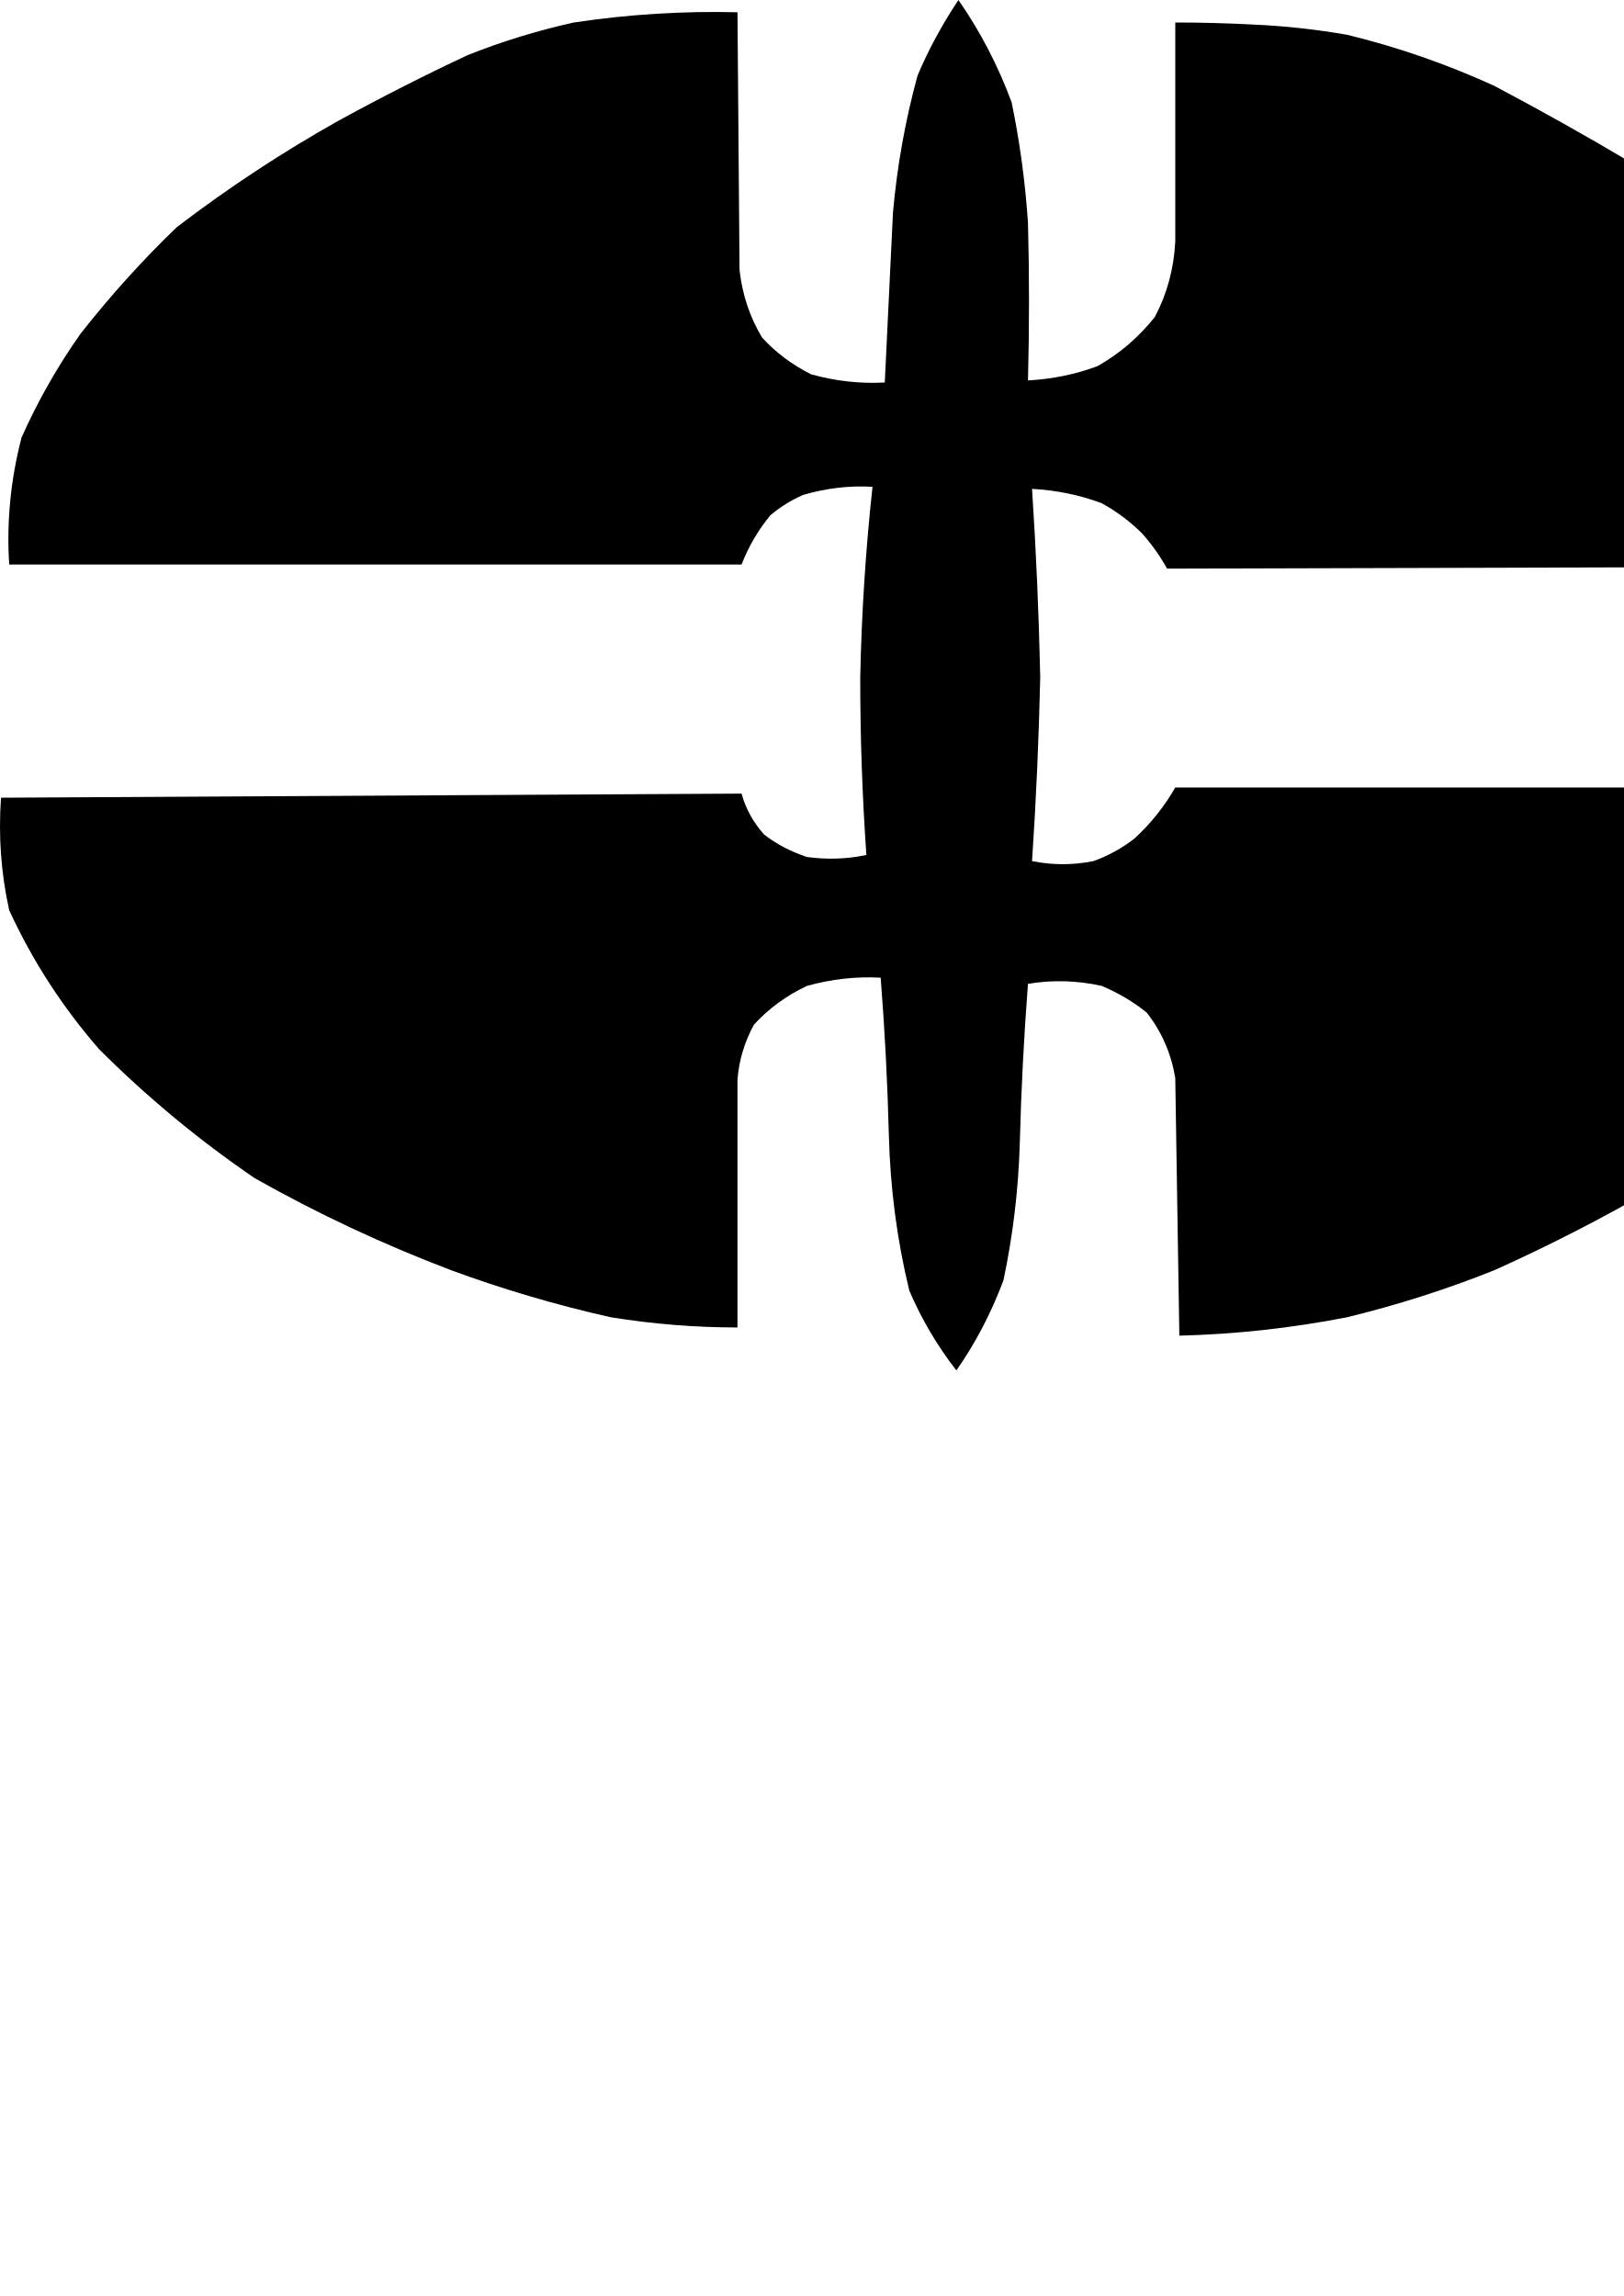
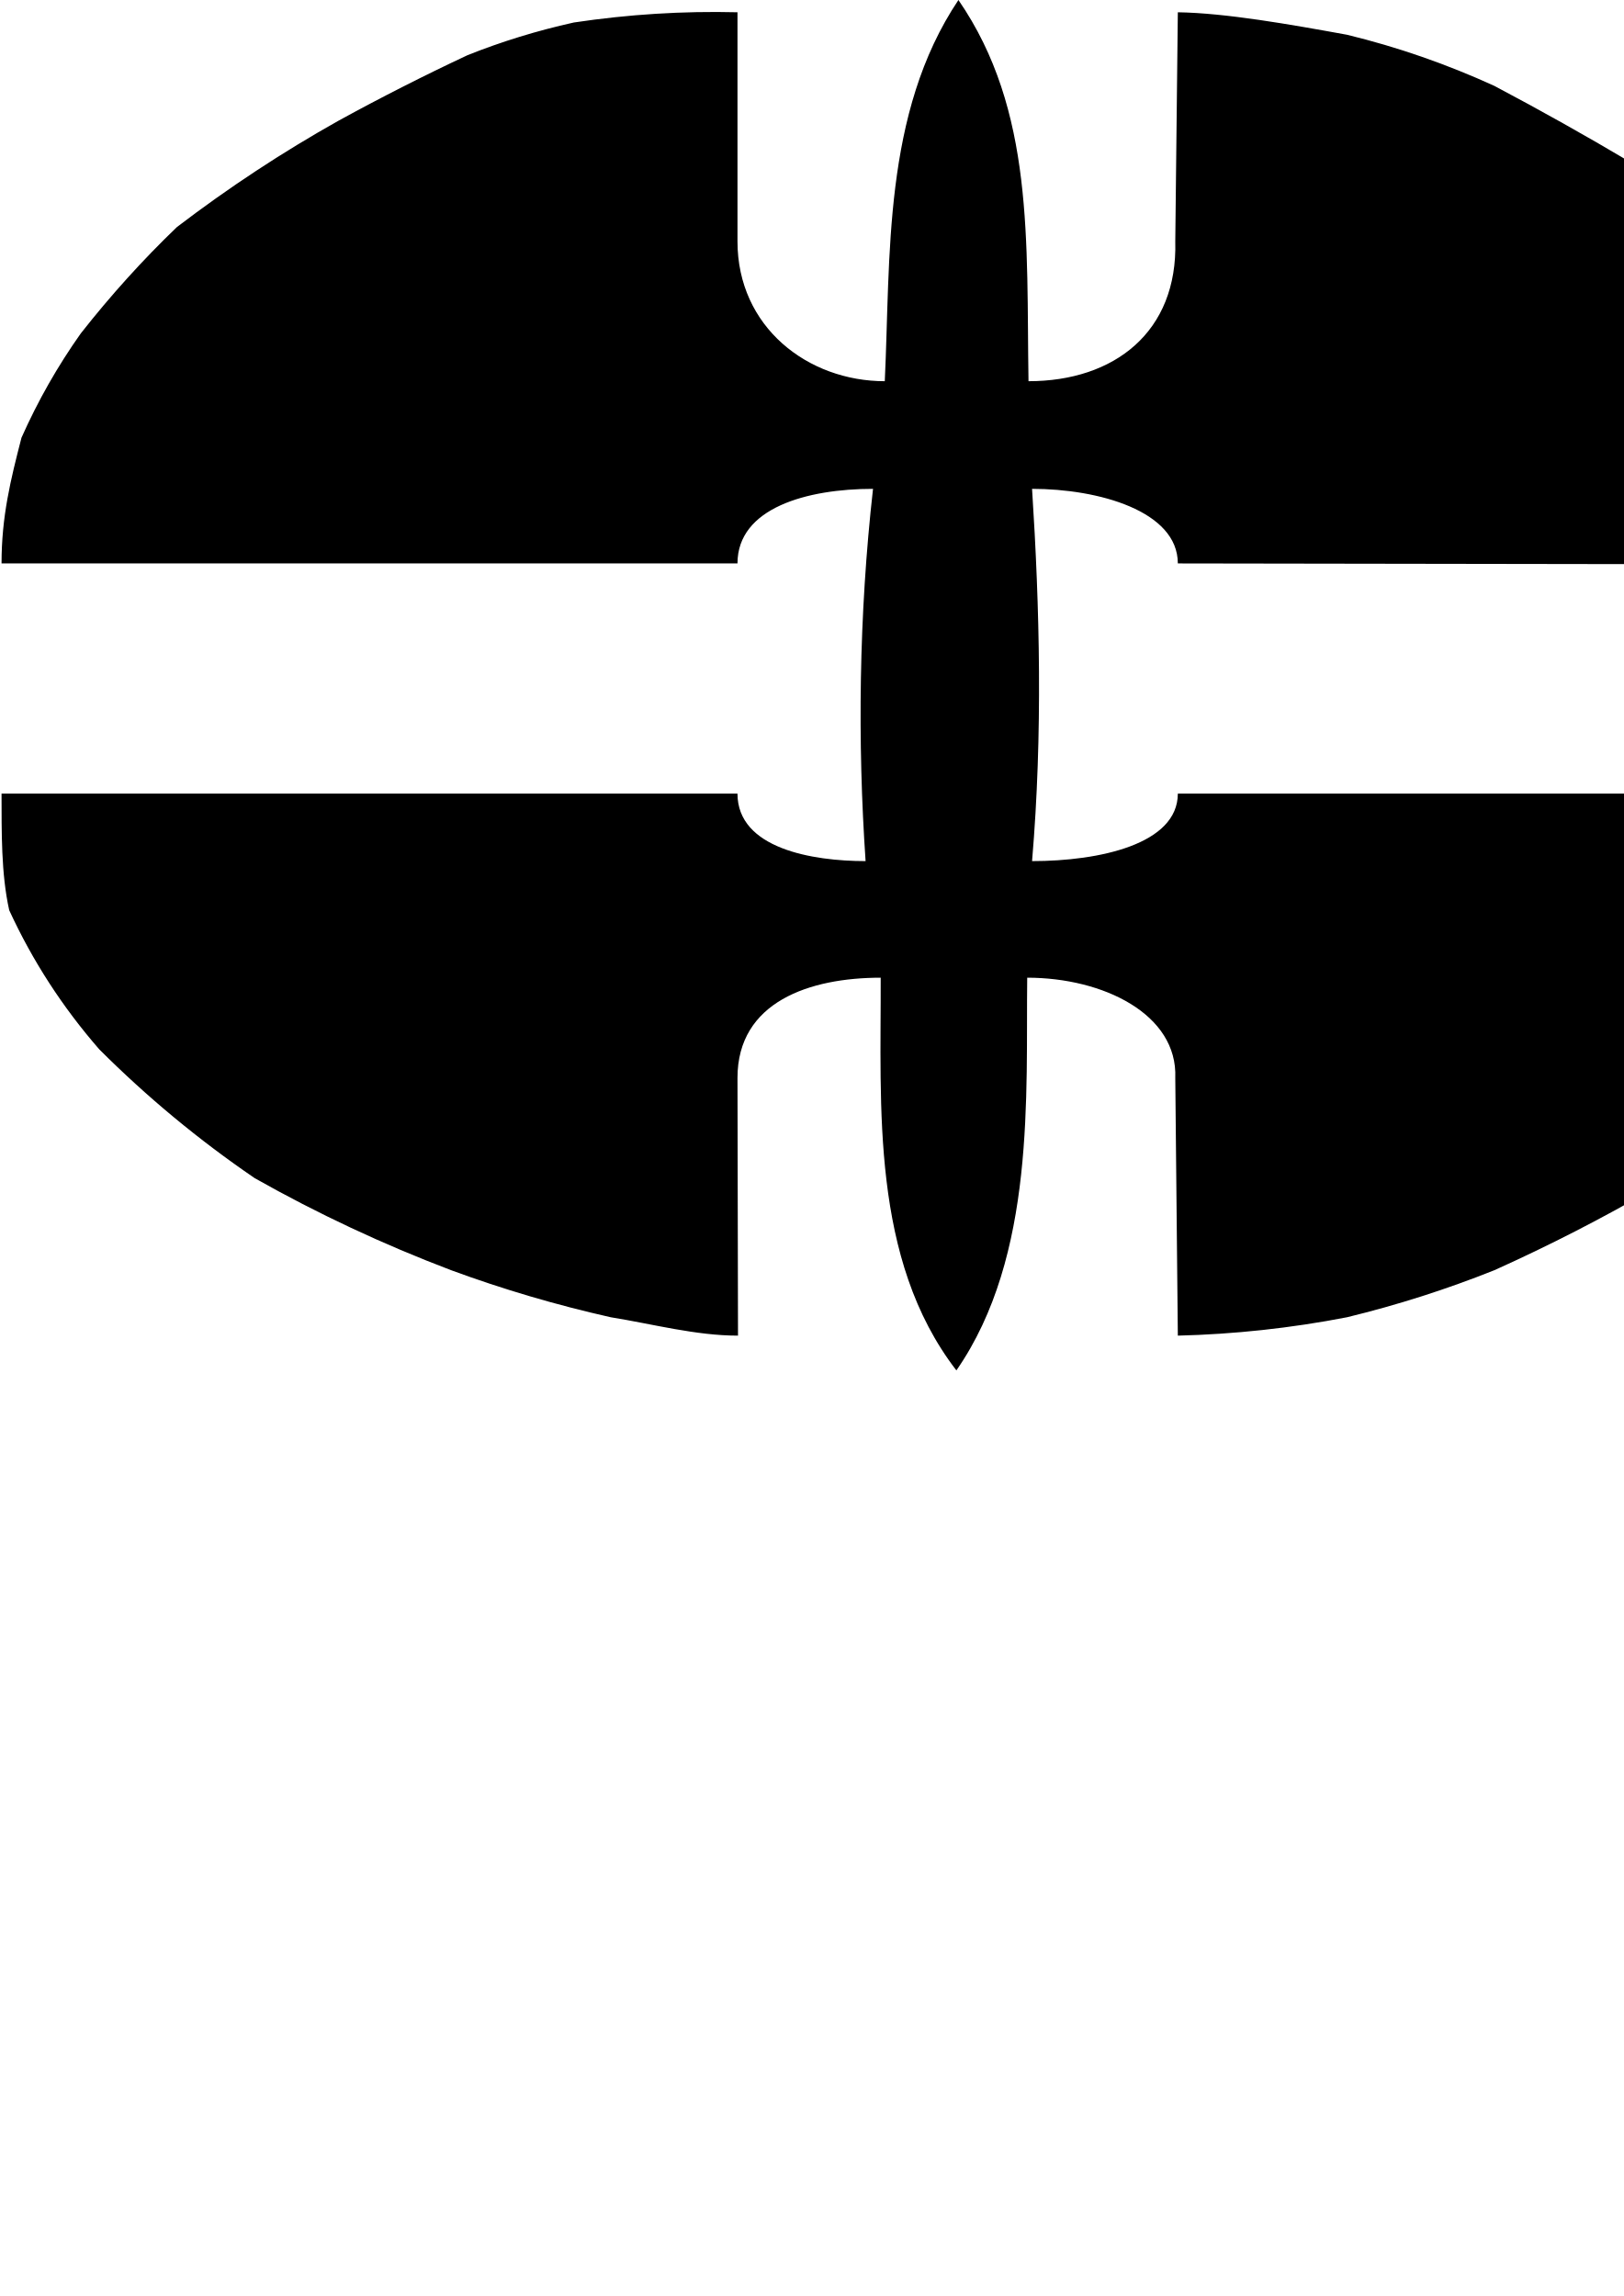
<svg xmlns="http://www.w3.org/2000/svg" width="210mm" height="297mm" viewBox="0 0 210 297" version="1.1" id="svg918">
  <defs id="defs912" />
-   <g id="layer1">
-     <path glyph-name="greater" unicode="&gt;" d="m 0.132,103.188 q -0.529,7.408 1.058,14.552 4.498,9.79 11.642,17.992 9.26,9.26 20.108,16.669 12.171,6.879 25.4,11.906 10.054,3.704 20.637,6.085 8.202,1.323 16.404,1.323 V 139.7 q 0.265,-3.704 2.117,-7.144 2.91,-3.175 6.879,-5.027 4.763,-1.323 9.525,-1.058 0.794,10.054 1.058,20.373 0.265,10.319 2.646,20.108 2.381,5.556 6.085,10.319 3.704,-5.292 6.085,-11.642 1.852,-8.731 2.117,-17.727 0.265,-10.319 1.058,-20.637 4.763,-0.794 9.525,0.265 3.175,1.323 5.821,3.44 2.91,3.704 3.704,8.467 l 0.529,33.337 q 10.848,-0.265 21.696,-2.381 9.79,-2.381 19.05,-6.085 10.583,-4.763 20.637,-10.583 8.731,-5.556 16.404,-12.171 5.821,-5.821 10.054,-12.965 3.175,-7.673 4.498,-15.875 0.529,-5.292 0.794,-10.848 h -93.662 q -2.117,3.704 -5.292,6.615 -2.381,1.852 -5.292,2.91 -3.969,0.794 -7.938,0 0.794,-11.906 1.058,-23.812 -0.265,-12.171 -1.058,-24.342 4.763,0.265 8.996,1.852 2.91,1.587 5.292,3.969 1.852,2.117 3.175,4.498 l 95.25,-0.265 q 0.529,-7.938 -1.587,-15.875 -2.117,-5.556 -5.292,-10.848 -5.027,-7.144 -11.113,-13.229 -8.202,-6.879 -17.462,-12.435 Q 202.274,15.875 193.278,11.113 184.018,6.879 174.228,4.498 168.143,3.44 162.057,3.175 157.03,2.91 152.003,2.91 v 28.31 q -0.265,5.292 -2.646,9.79 -3.175,3.969 -7.408,6.35 -4.233,1.587 -8.996,1.852 0.265,-10.319 0,-20.373 -0.529,-7.938 -2.117,-15.61 Q 128.191,6.085 123.957,0 q -3.175,4.763 -5.292,9.79 -2.381,8.731 -3.175,17.727 -0.529,10.848 -1.058,21.96 -4.763,0.265 -9.525,-1.058 -3.704,-1.852 -6.35,-4.763 -2.381,-3.969 -2.91,-8.731 L 95.382,1.587 q -10.583,-0.265 -21.167,1.323 -7.144,1.587 -13.758,4.233 -8.467,3.969 -16.669,8.467 -10.848,6.085 -20.902,13.758 -6.615,6.35 -12.435,13.758 -4.498,6.35 -7.673,13.494 -2.117,8.202 -1.587,16.404 H 95.911 q 1.323,-3.44 3.704,-6.35 1.852,-1.587 4.233,-2.646 4.498,-1.323 8.996,-1.058 -1.323,12.171 -1.587,24.606 0,11.642 0.794,23.019 -3.704,0.794 -7.673,0.265 -3.175,-1.058 -5.556,-2.91 -2.117,-2.381 -2.91,-5.292 z" id="path40" style="display:inline;stroke-width:0.265" />
-   </g>
+   <path glyph-name="greater" unicode="&gt;" d="m 0.199,102.658 c 0.015,4.939 -0.067,10.319 0.992,15.081 2.999,6.526 6.879,12.524 11.642,17.992 6.174,6.174 12.876,11.73 20.108,16.669 8.114,4.586 16.581,8.555 25.4,11.906 6.703,2.469 13.582,4.498 20.637,6.085 5.468,0.882 11.003,2.381 16.471,2.381 l -0.067,-33.337 c 3e-6,-9.859 9.358,-12.965 18.521,-12.965 0.052,16.667 -1.314,36.38 9.79,50.8 10.296,-14.839 8.976,-35.773 9.16,-50.8 9.837,0 19.481,4.725 19.15,12.965 l 0.331,33.337 c 7.232,-0.176 14.662,-0.97 21.894,-2.381 6.526,-1.587 12.876,-3.616 19.05,-6.085 7.056,-3.175 13.935,-6.703 20.637,-10.583 5.821,-3.704 11.289,-7.761 16.404,-12.171 3.881,-3.881 7.232,-8.202 10.054,-12.965 3.15,-8.559 5.427,-17.784 5.871,-25.929 h -93.911 c 0,6.554 -10.165,8.731 -18.852,8.731 1.399,-16.511 0.988,-32.812 0,-48.154 8.576,1e-6 18.852,2.863 18.852,9.648 l 93.911,0.142 c 0.019,-5.609 -0.227,-10.319 -1.638,-15.61 -1.411,-3.704 -3.175,-7.32 -5.292,-10.848 -3.351,-4.763 -7.056,-9.172 -11.113,-13.229 -5.468,-4.586 -11.289,-8.731 -17.462,-12.435 -5.644,-3.351 -11.465,-6.615 -17.462,-9.79 -6.174,-2.822 -12.524,-5.027 -19.05,-6.615 -7.366,-1.343 -15.71,-2.817 -21.894,-2.91 L 152.003,31.221 c 0.331,11.722 -7.892,18.09 -18.983,18.09 C 132.735,31.221 133.803,14.303 123.957,0 c -9.814,14.663 -8.761,33.266 -9.525,49.311 -9.918,-1e-5 -19.05,-6.967 -19.05,-18.09 V 1.587 c -7.056,-0.176 -14.111,0.265 -21.167,1.323 -4.763,1.058 -9.349,2.469 -13.758,4.233 -5.644,2.646 -11.201,5.468 -16.669,8.467 -7.232,4.057 -14.199,8.643 -20.902,13.758 -4.41,4.233 -8.555,8.819 -12.435,13.758 C 7.452,47.36 4.895,51.858 2.778,56.621 1.367,62.089 0.199,66.801 0.199,72.883 l 95.183,2e-6 c 0,-7.19 9.01,-9.648 17.529,-9.648 -1.847,16.371 -2.008,32.852 -0.961,48.154 -6.881,0 -16.569,-1.624 -16.569,-8.731 z" id="path40" style="display:inline;stroke-width:0.265" />
</svg>
